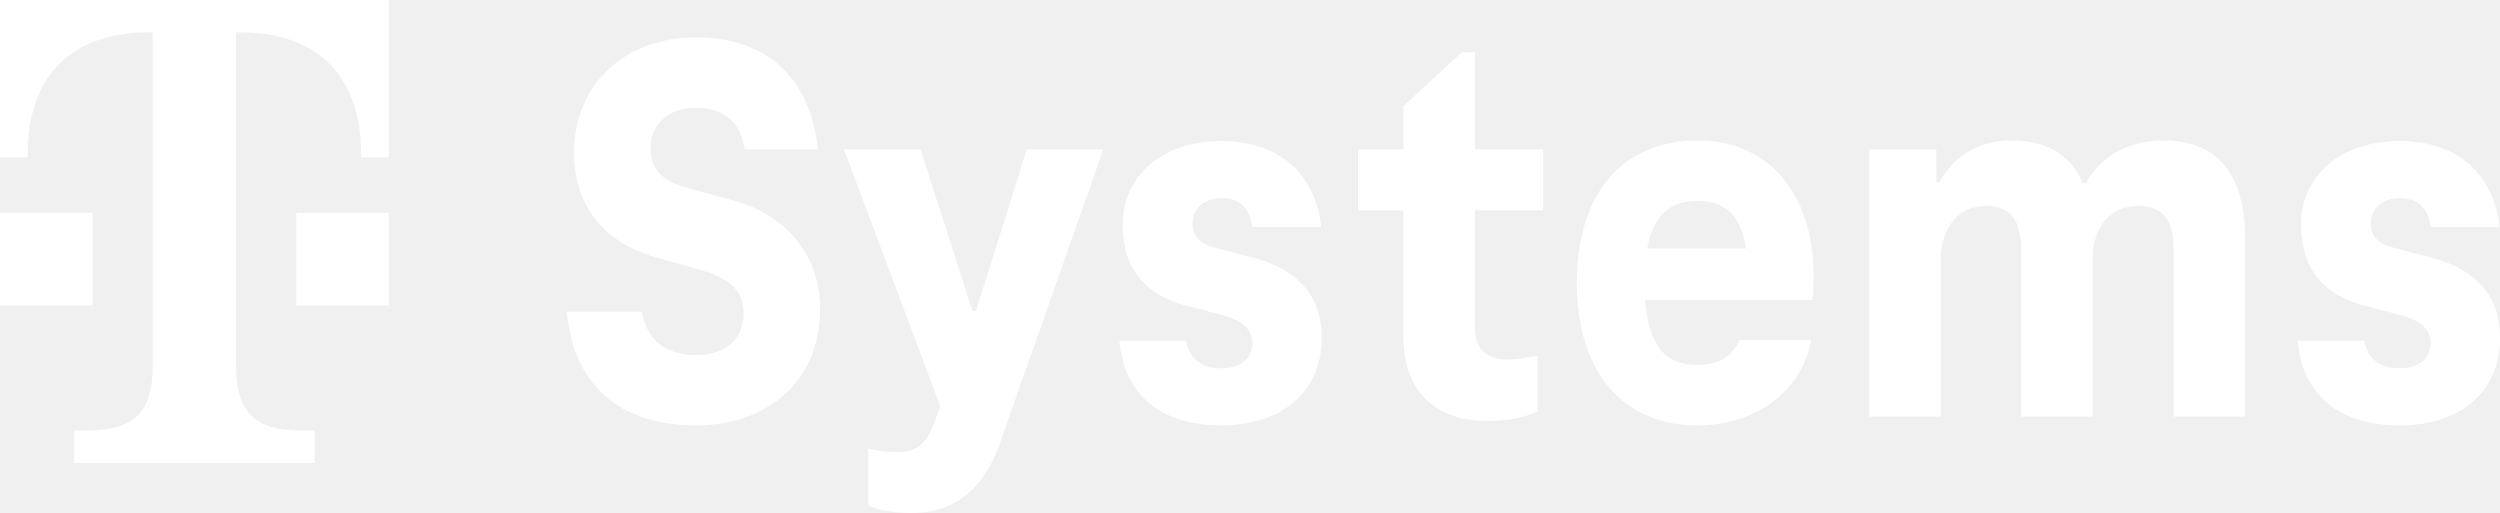
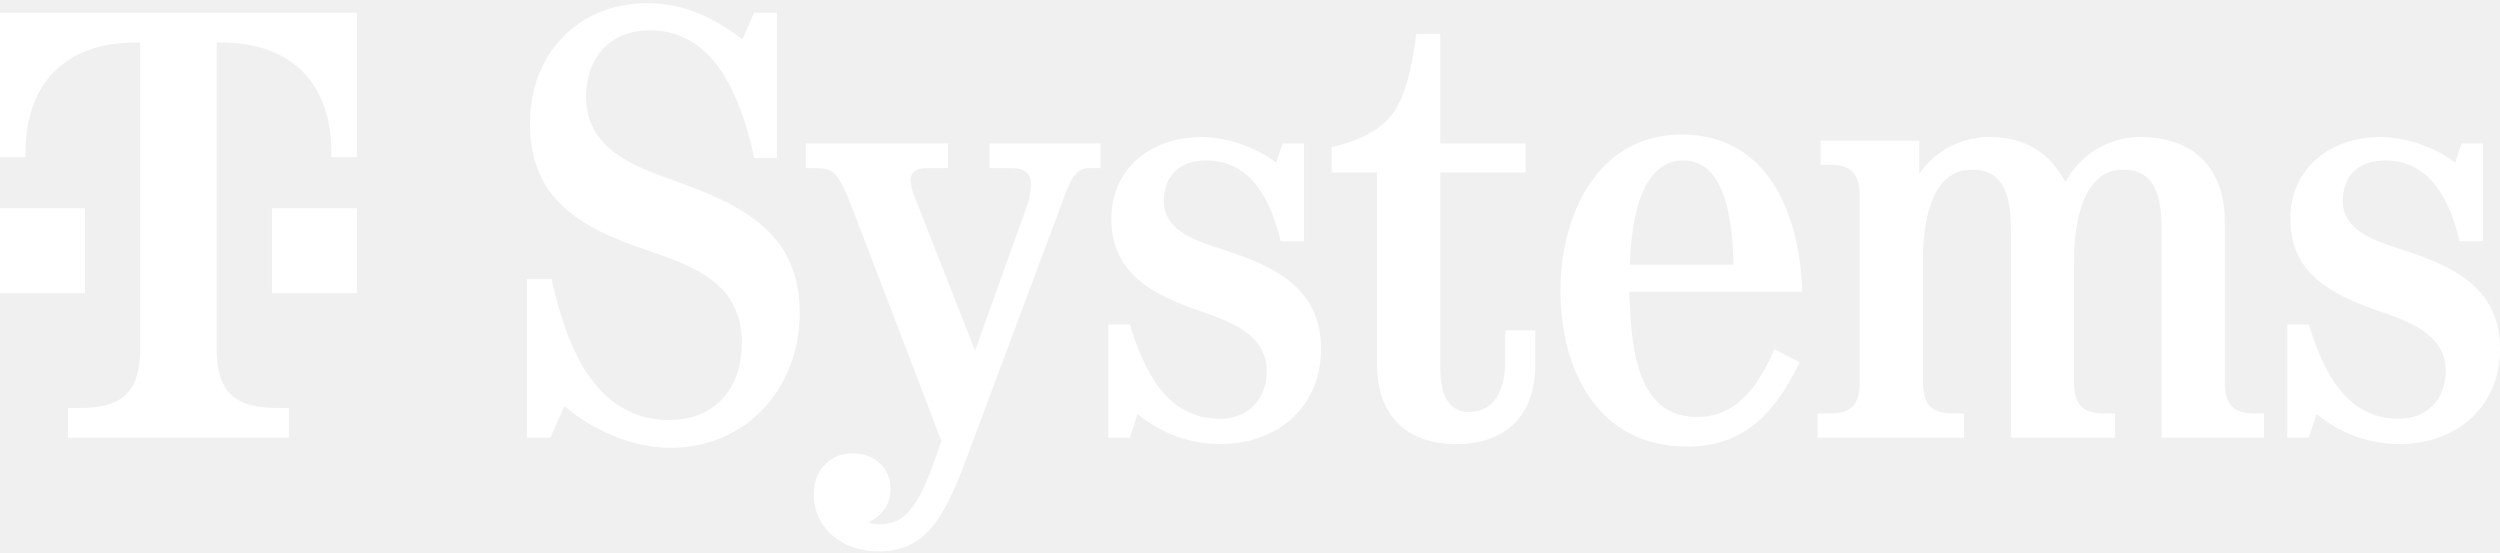
- <svg xmlns="http://www.w3.org/2000/svg" id="Ebene_1" data-name="Ebene 1" viewBox="0 0 1530.99 314.14">
+ <svg xmlns="http://www.w3.org/2000/svg" id="T-Systems_Logo" data-name="T-Systems Logo" viewBox="0 0 588.365 130">
  <defs>
    <style>
      .cls-1 {
        fill: #fff;
      }
    </style>
  </defs>
-   <path class="cls-1" d="M56.69,187.08H0v-56.69h56.69v56.69ZM0,0v96.38h17.01v-2.83c0-45.35,25.51-73.7,73.7-73.7h2.83v204.09c0,28.35-11.34,39.68-39.68,39.68h-8.5v19.84h147.4v-19.84h-8.5c-28.35,0-39.68-11.34-39.68-39.68V19.84h2.83c48.19,0,73.7,28.35,73.7,73.7v2.83h17.01V0H0ZM181.42,187.08h56.69v-56.69h-56.69v56.69Z" />
-   <g>
-     <path class="cls-1" d="M347.08,190.92h45.83c3.73,19.01,16.3,26.48,33.27,26.48,19.35,0,29.2-10.86,29.2-25.46s-9.51-22.07-27.16-26.82l-26.14-7.47c-35.98-9.84-50.58-35.98-50.58-63.82,0-43.11,32.25-70.95,74.35-70.95,45.83,0,70.61,26.82,75.02,68.57h-44.81c-2.72-16.97-12.56-25.46-30.21-25.46-15.62,0-27.5,9.51-27.5,24.78s10.52,21.05,23.08,24.44l26.14,7.13c33.95,8.83,54.66,33.95,54.66,66.88,0,45.49-33.61,71.29-76.04,71.29-46.85,0-75.02-24.78-79.1-69.59Z" />
-     <path class="cls-1" d="M628.85,91.45h46.85l-63.82,181.28c-8.83,24.78-25.8,41.42-53.64,41.42-8.49,0-17.99-1.02-26.48-4.41v-34.97c5.09,1.36,11.54,2.04,17.99,2.04,10.86,0,17.31-4.07,22.41-17.99l3.73-9.84-59.07-157.52h46.85l31.91,99.13h2.04l31.23-99.13Z" />
-     <path class="cls-1" d="M685.49,208.57h40.74c2.38,11.88,10.18,16.97,21.73,16.97s19.01-5.77,19.01-15.28-7.47-14.26-18.33-17.31l-22.41-5.77c-23.76-6.45-38.7-21.39-38.7-49.9s23.08-50.92,60.43-50.92c34.63,0,57.71,19.69,61.11,52.62h-42.1c-1.7-11.88-8.15-17.65-19.01-17.65s-17.65,6.79-17.65,15.28,5.09,13.24,14.6,15.28l22.07,5.77c27.84,7.13,42.43,23.76,42.43,49.22,0,32.59-23.76,53.64-61.45,53.64s-59.75-19.35-62.46-51.94Z" />
-     <path class="cls-1" d="M859.47,206.87v-78.08h-27.84v-37.34h27.84v-26.48l35.64-32.93h8.15v59.41h41.76v37.34h-41.76v72.65c0,12.22,7.13,18.67,19.69,18.67,6.45,0,12.9-1.02,18.67-2.38v34.29c-9.17,4.07-19.01,5.77-31.23,5.77-30.21,0-50.92-17.65-50.92-50.92Z" />
-     <path class="cls-1" d="M1109.93,183.79h-102.52c2.38,30.89,14.94,39.72,31.57,39.72,13.24,0,22.07-5.09,26.14-15.28h44.13c-6.45,32.25-34.29,52.28-70.27,52.28-43.79,0-73.33-31.57-73.33-87.25s28.52-87.25,74.35-87.25c42.77,0,70.61,32.59,70.61,82.49,0,5.77,0,11.54-.68,15.28ZM1008.77,152.22h60.43c-3.06-22.07-14.6-29.2-29.2-29.2-15.96,0-27.16,7.13-31.23,29.2Z" />
-     <path class="cls-1" d="M1374.89,146.79v108.29h-43.79v-102.86c0-15.96-5.77-26.14-21.39-26.14-16.97,0-28.18,12.56-28.18,32.93v96.07h-43.79v-102.86c0-15.96-5.77-26.14-21.39-26.14-16.63,0-27.84,12.9-27.84,32.93v96.07h-43.79V91.45h41.08v20.03h2.04c8.49-15.96,24.1-25.46,43.79-25.46,22.07,0,36.66,8.83,43.79,26.14h2.04c9.17-16.97,26.48-26.14,47.53-26.14,33.27,0,49.9,20.71,49.9,60.77Z" />
-     <path class="cls-1" d="M1407.08,208.57h40.74c2.38,11.88,10.18,16.97,21.73,16.97s19.01-5.77,19.01-15.28-7.47-14.26-18.33-17.31l-22.41-5.77c-23.76-6.45-38.7-21.39-38.7-49.9s23.08-50.92,60.43-50.92c34.63,0,57.71,19.69,61.11,52.62h-42.1c-1.7-11.88-8.15-17.65-19.01-17.65s-17.65,6.79-17.65,15.28,5.09,13.24,14.6,15.28l22.07,5.77c27.84,7.13,42.43,23.76,42.43,49.22,0,32.59-23.76,53.64-61.45,53.64s-59.75-19.35-62.46-51.94Z" />
-   </g>
+   <path class="cls-1" d="M177.478,37.176q-6.313-30.041-24.526-30.041c-9.36,0-15.02,6.458-15.02,15.601,0,12.553,11.61,16.544,21.623,20.1,15.819,5.66,28.662,12.408,28.662,30.839,0,17.56-12.481,31.71-30.404,31.71-11.465,0-21.116-6.458-24.961-9.796L129.515,103H124V65.693h5.805c2.104,9.36,4.716,16.472,7.909,21.478,5.007,7.764,11.537,11.682,19.664,11.682,11.029,0,17.198-7.474,17.198-18.141,0-13.932-10.884-17.923-22.349-21.841-15.528-5.224-27.501-11.9-27.501-29.823,0-16.254,11.175-28.299,27.646-28.299,9.433,0,16.544,4.136,22.349,8.49L177.478,3h5.37V37.176Zm44.086,66.612-20.898-54.567c-3.193-8.345-4.354-9.651-8.635-9.651h-2.395v-5.805h33.451v5.805h-5.079c-2.612,0-3.701,1.016-3.701,3.048a10.827,10.827,0,0,0,.871,3.483l14.295,36.426,12.045-33.596a19.838,19.838,0,0,0,1.161-5.297c0-2.757-1.379-4.063-4.571-4.063H232.884v-5.805h26.122v5.805H256.539c-3.048,0-4.209,1.669-6.168,6.966L227.224,108.505c-5.587,15.02-10.231,21.261-20.608,21.261-7.909,0-15.093-5.079-15.093-13.497,0-5.442,3.628-9.578,9.216-9.578,4.862,0,8.853,3.265,8.853,8.272,0,3.556-1.742,6.24-5.224,7.982a8.145,8.145,0,0,0,2.757.435c5.732,0,8.925-3.918,12.989-15.456Zm79.829-47.02c-2.975-12.698-8.853-19.011-17.56-19.011-6.023,0-9.941,3.483-9.941,9.578,0,7.401,8.707,9.651,14.367,11.537,12.045,3.918,22.639,9.143,22.639,23.22,0,13.859-10.377,22.422-23.8,22.422a30.417,30.417,0,0,1-19.374-7.111L265.91,103h-5.079V76.36h5.079c3.193,10.376,8.417,22.204,21.188,22.204,6.676,0,11.029-4.644,11.029-11.247,0-8.78-8.925-11.755-15.819-14.15-10.884-3.773-20.753-8.707-20.753-21.623,0-12.19,9.651-19.302,21.261-19.302a31.009,31.009,0,0,1,17.56,6.023l1.451-4.499h5.079V56.768ZM361.312,85.866c0,11.828-6.821,18.648-18.576,18.648-11.755,0-18.649-6.821-18.649-18.648V40.587h-10.667v-5.95c6.748-1.596,11.247-4.063,14.005-7.474,2.975-3.628,4.862-10.522,5.877-19.156h5.66V33.766h20.1v6.821H338.963V86.736c0,7.837,3.193,10.231,6.676,10.231,5.079,0,8.635-3.701,8.635-12.336V77.739h7.039Zm22.121-17.197c.508,11.537,1.016,29.46,15.964,29.46,9.796,0,14.73-8.054,18.213-15.964L423.56,85.285C417.9,96.75,410.934,105.095,397.075,105.095c-21.188,0-29.823-18.14-29.823-36.716,0-17.85,8.707-36.717,28.517-36.717,21.333,0,27.937,20.463,28.372,37.007Zm24.526-6.385c-.29-16.689-4.354-24.526-11.9-24.526s-11.973,8.49-12.481,24.526ZM523.601,52.269V90.074c.073,5.224,2.032,7.256,7.256,7.256H532.817V103H508.726V53.648c0-9.723-2.902-13.714-9.143-13.714-7.837,0-11.465,8.998-11.465,21.478V90.074c.073,5.224,2.032,7.256,7.256,7.256h2.395V103h-24.526V53.648c0-9.723-2.975-13.714-9.216-13.714-8.127,0-11.465,8.998-11.465,21.478V90.074c.072,5.224,2.032,7.256,7.256,7.256h2.395V103H427.747V97.33h2.685c5.224,0,7.256-2.032,7.256-7.256V46.029c-.072-5.224-2.032-7.256-7.256-7.256h-1.959V33.113h23.22V40.877A20.051,20.051,0,0,1,468.164,32.242c8.707,0,14.44,3.991,17.923,10.594A20.032,20.032,0,0,1,503.574,32.242C516.345,32.242,523.601,39.571,523.601,52.269Zm55.258,4.499c-2.975-12.698-8.853-19.011-17.56-19.011-6.023,0-9.941,3.483-9.941,9.578,0,7.401,8.707,9.651,14.367,11.537,12.045,3.918,22.639,9.143,22.639,23.22,0,13.859-10.377,22.422-23.8,22.422a30.417,30.417,0,0,1-19.374-7.111L543.376,103H538.297V76.36h5.079c3.193,10.376,8.417,22.204,21.188,22.204,6.676,0,11.029-4.644,11.029-11.247,0-8.78-8.925-11.755-15.818-14.15-10.884-3.773-20.753-8.707-20.753-21.623,0-12.19,9.651-19.302,21.261-19.302a31.009,31.009,0,0,1,17.56,6.023l1.451-4.499h5.079V56.768ZM20,69H0V49H20ZM0,3V37H6V36c0-16,9-26,26-26h1V82c0,10-4,14-14,14H16v7H68V96H65c-10,0-14-4-14-14V10h1c17,0,26,10,26,26v1h6V3ZM64,69H84V49H64Z" />
</svg>
